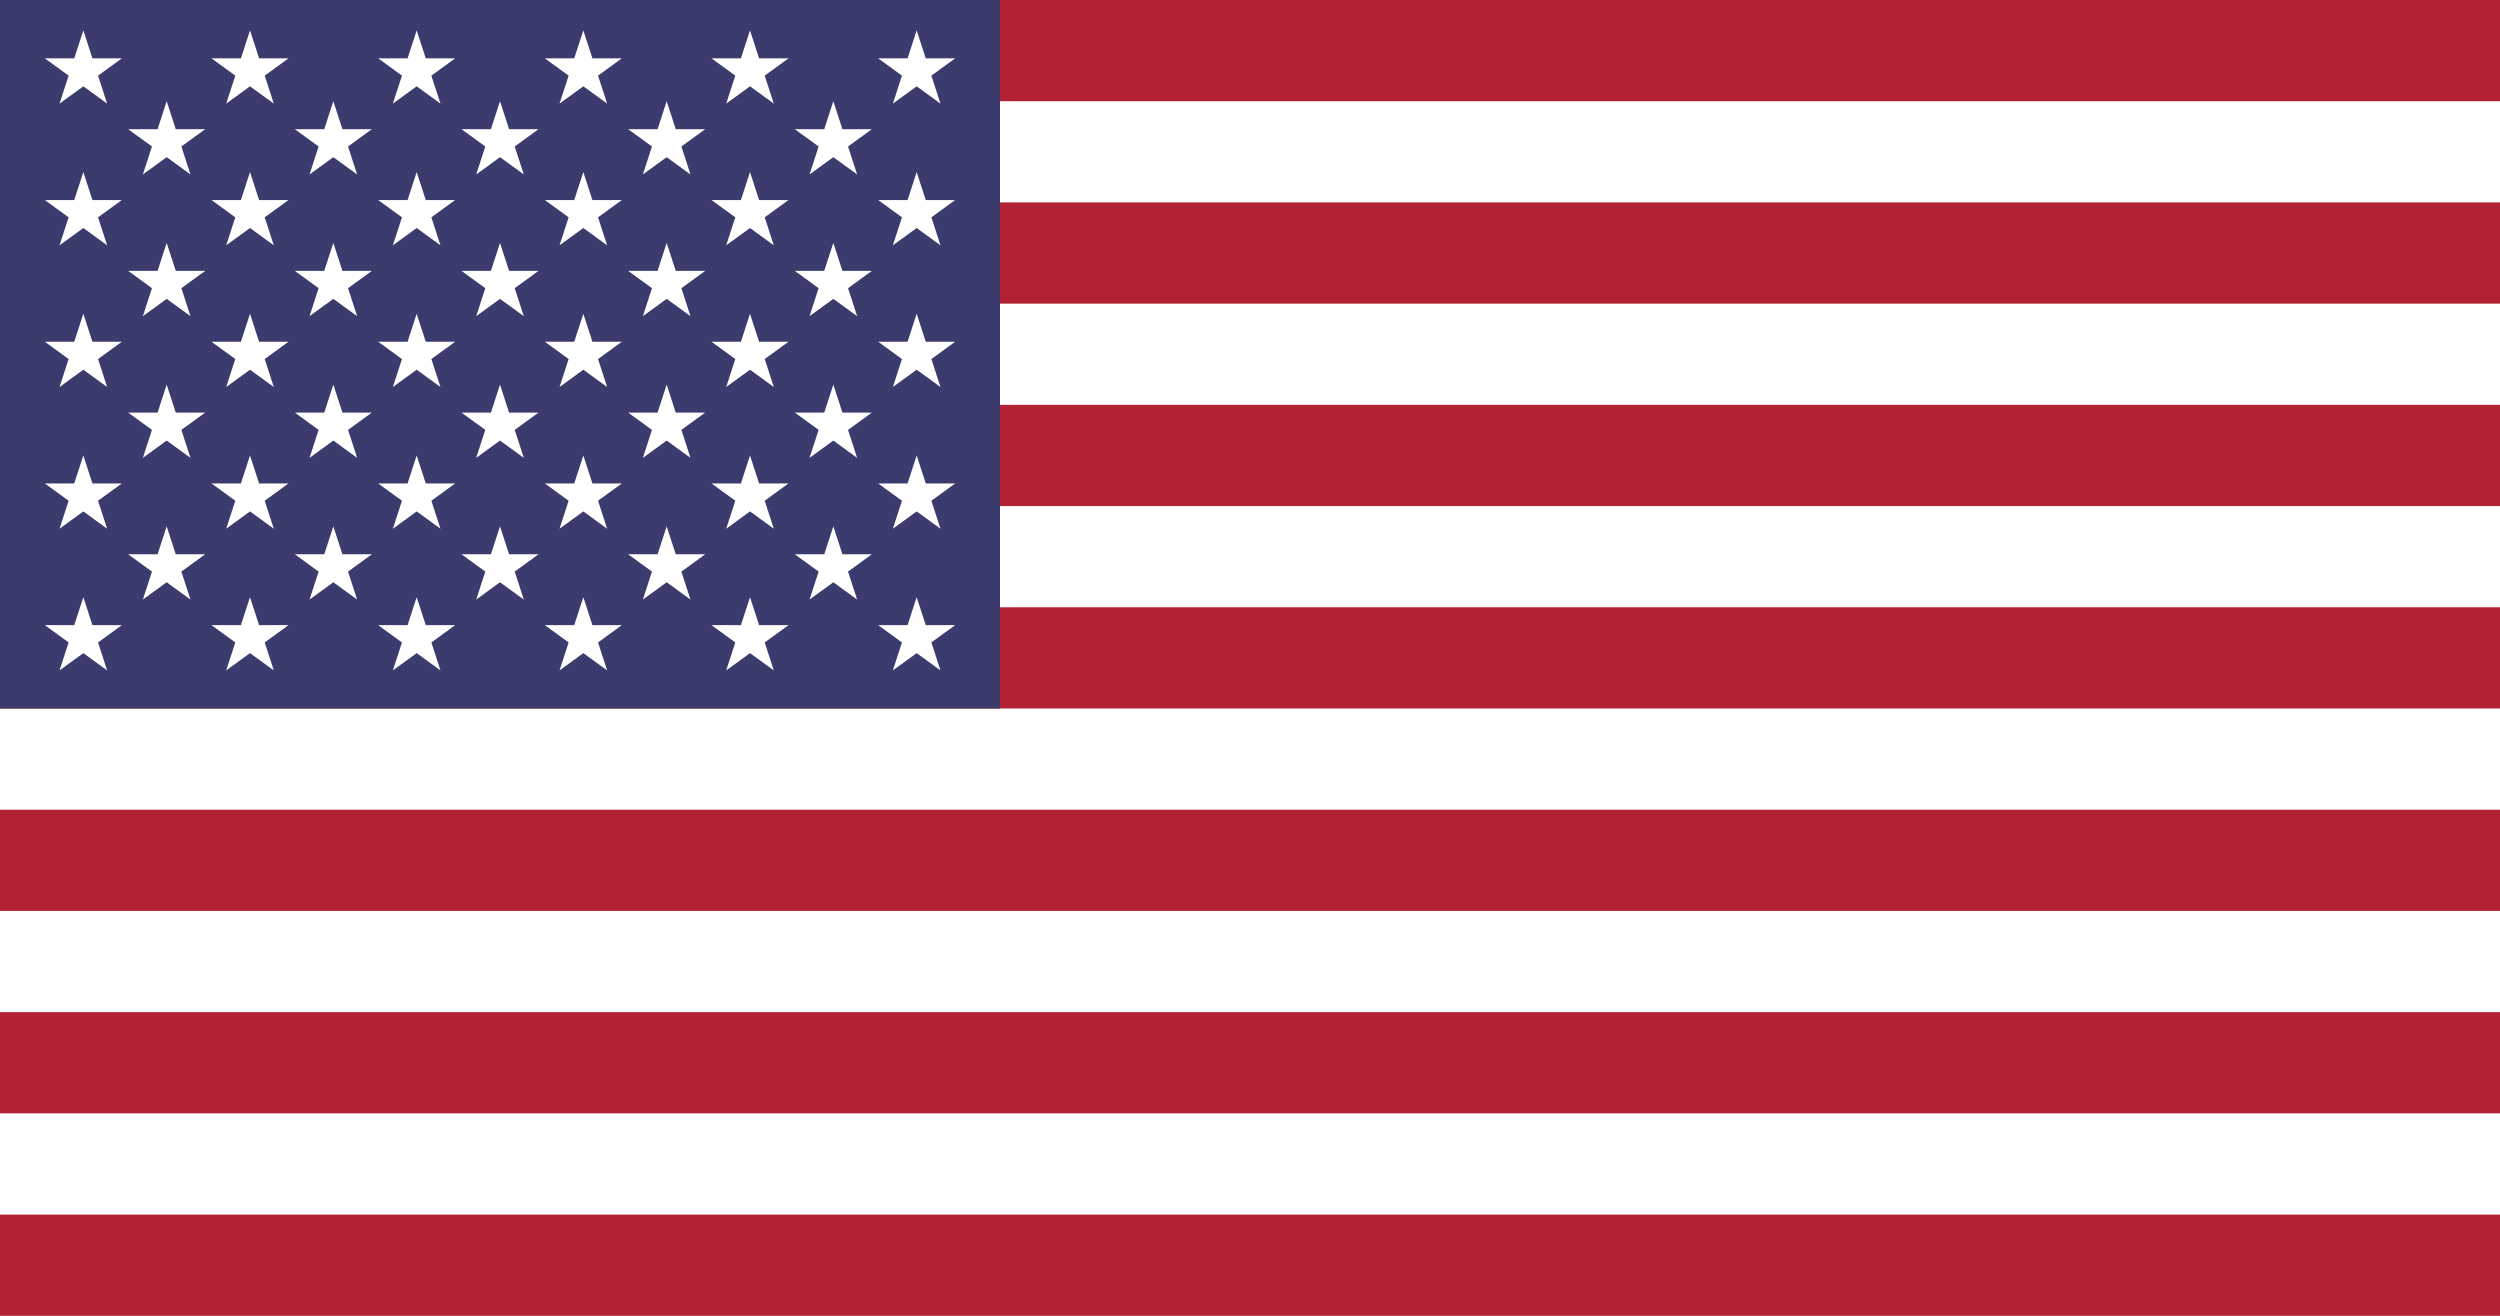
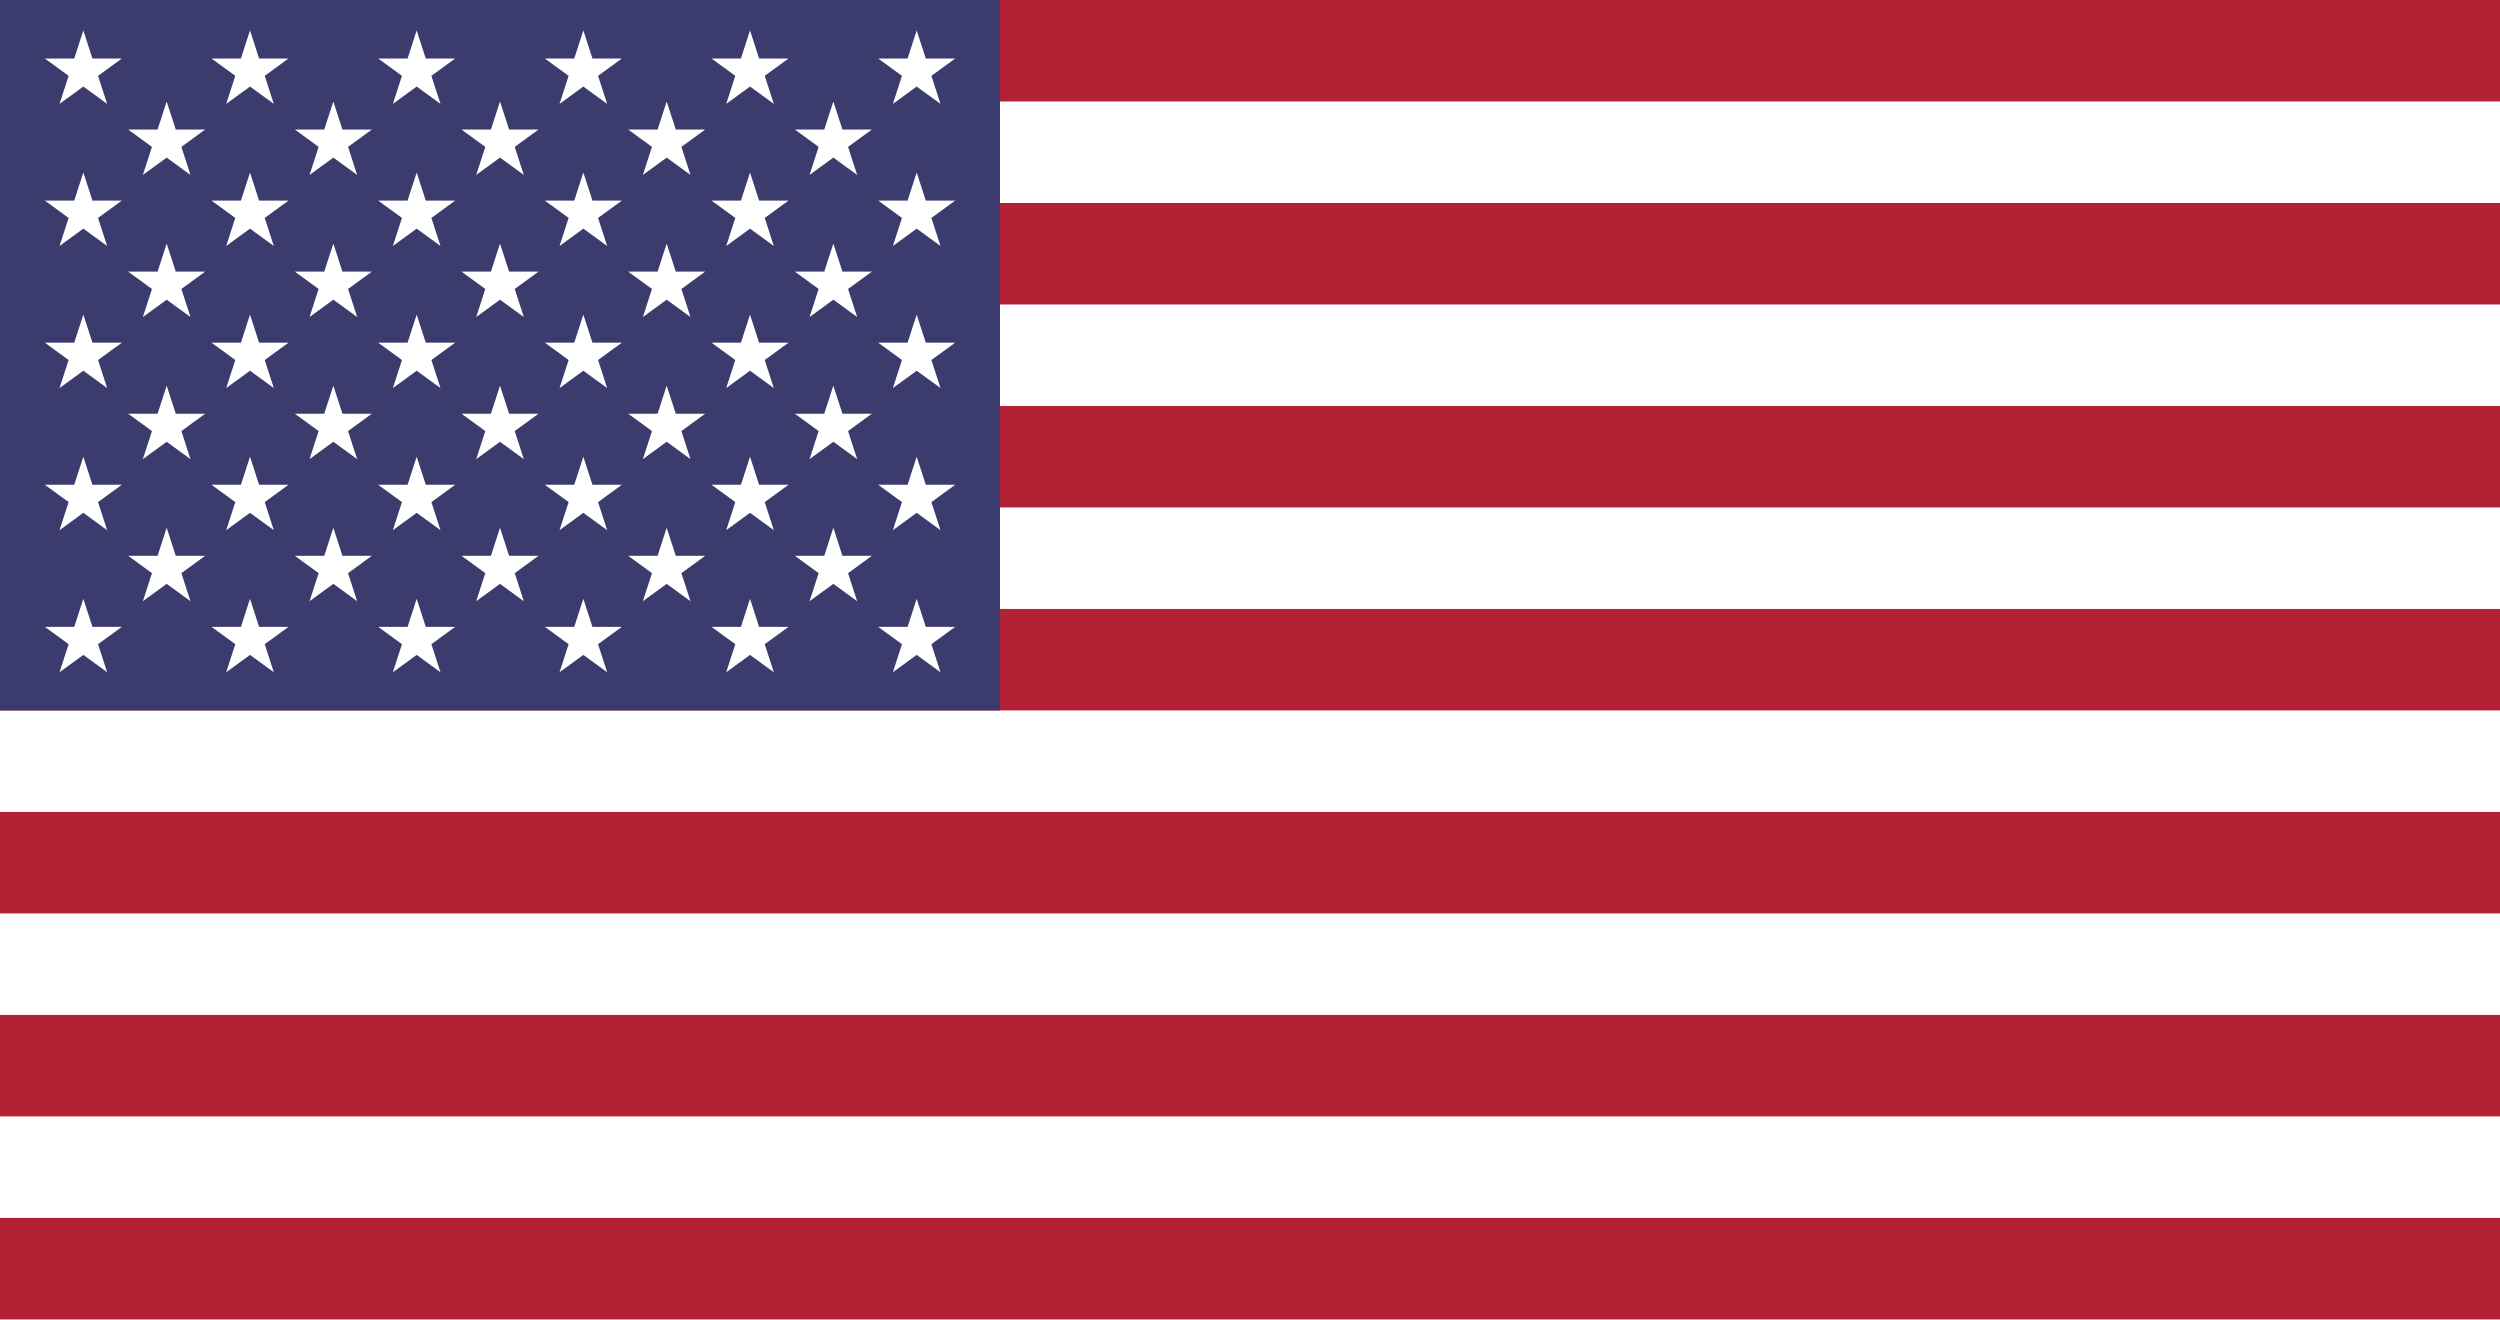
- <svg xmlns="http://www.w3.org/2000/svg" xmlns:xlink="http://www.w3.org/1999/xlink" width="1235" height="650" viewBox="0 0 7410 3900">
-   <rect width="7410" height="3900" fill="#b22234" />
-   <path d="M0,450H7410m0,600H0m0,600H7410m0,600H0m0,600H7410m0,600H0" stroke="#fff" stroke-width="300" />
-   <rect width="2964" height="2100" fill="#3c3b6e" />
-   <g fill="#fff">
-     <g id="s18">
-       <g id="s9">
-         <g id="s5">
-           <g id="s4">
-             <path id="s" d="M247,90 317.534,307.082 132.873,172.918H361.127L176.466,307.082z" />
-             <use xlink:href="#s" y="420" />
-             <use xlink:href="#s" y="840" />
-             <use xlink:href="#s" y="1260" />
+ <svg xmlns="http://www.w3.org/2000/svg" xmlns:xlink="http://www.w3.org/1999/xlink" viewBox="0 0 900 475">
+   <path fill="#b22234" d="M0 0h900.019v474.981H0z" />
+   <path stroke="#fff" stroke-width="300" d="M0 450h7410m0 600H0m0 600h7410m0 600H0m0 600h7410m0 600H0" transform="scale(.12146 .12179)" />
+   <path fill="#3c3b6e" d="M0 0h360.007v255.759H0z" />
+   <g fill="#fff" transform="scale(.12146 .12179)">
+     <g id="d">
+       <g id="c">
+         <g id="e">
+           <g id="b">
+             <path id="a" d="m247 90 70.534 217.08-184.66-134.16h228.25l-184.66 134.16z" />
+             <use xlink:href="#a" y="420" />
+             <use xlink:href="#a" y="840" />
+             <use xlink:href="#a" y="1260" />
          </g>
-           <use xlink:href="#s" y="1680" />
+           <use xlink:href="#a" y="1680" />
        </g>
-         <use xlink:href="#s4" x="247" y="210" />
+         <use xlink:href="#b" x="247" y="210" />
      </g>
-       <use xlink:href="#s9" x="494" />
+       <use xlink:href="#c" x="494" />
    </g>
-     <use xlink:href="#s18" x="988" />
-     <use xlink:href="#s9" x="1976" />
-     <use xlink:href="#s5" x="2470" />
+     <use xlink:href="#d" x="988" />
+     <use xlink:href="#c" x="1976" />
+     <use xlink:href="#e" x="2470" />
  </g>
</svg>
